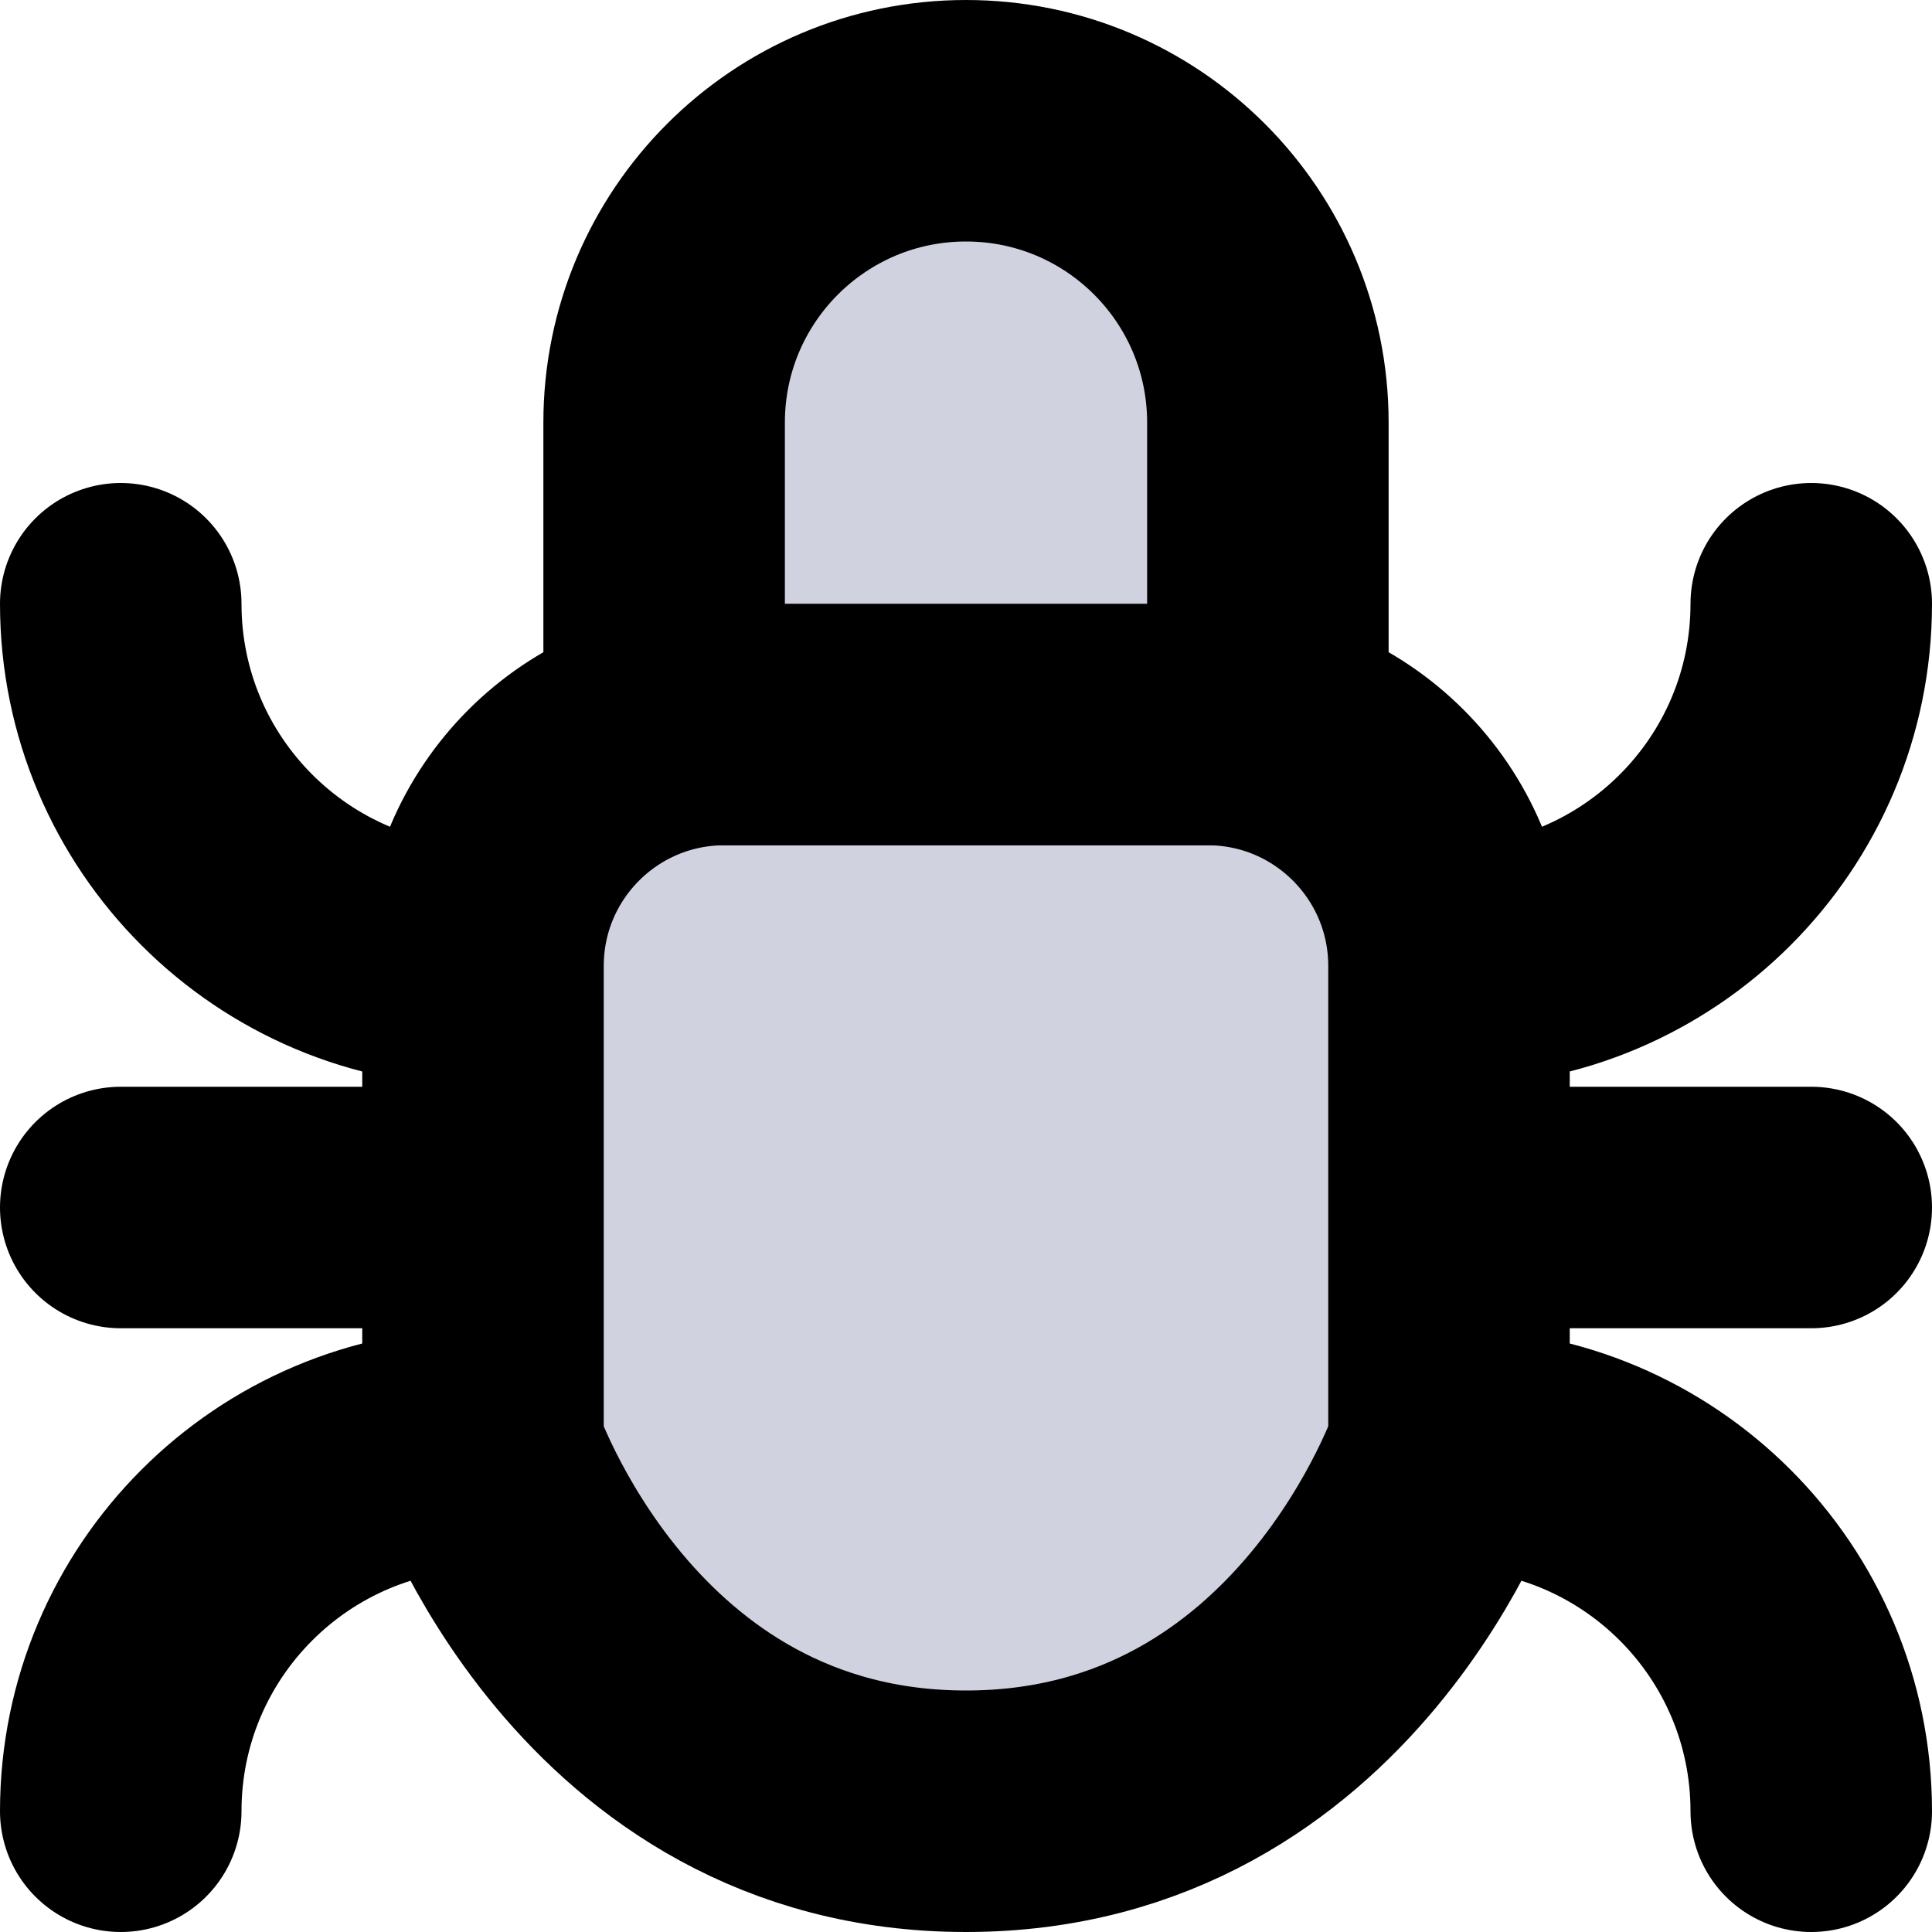
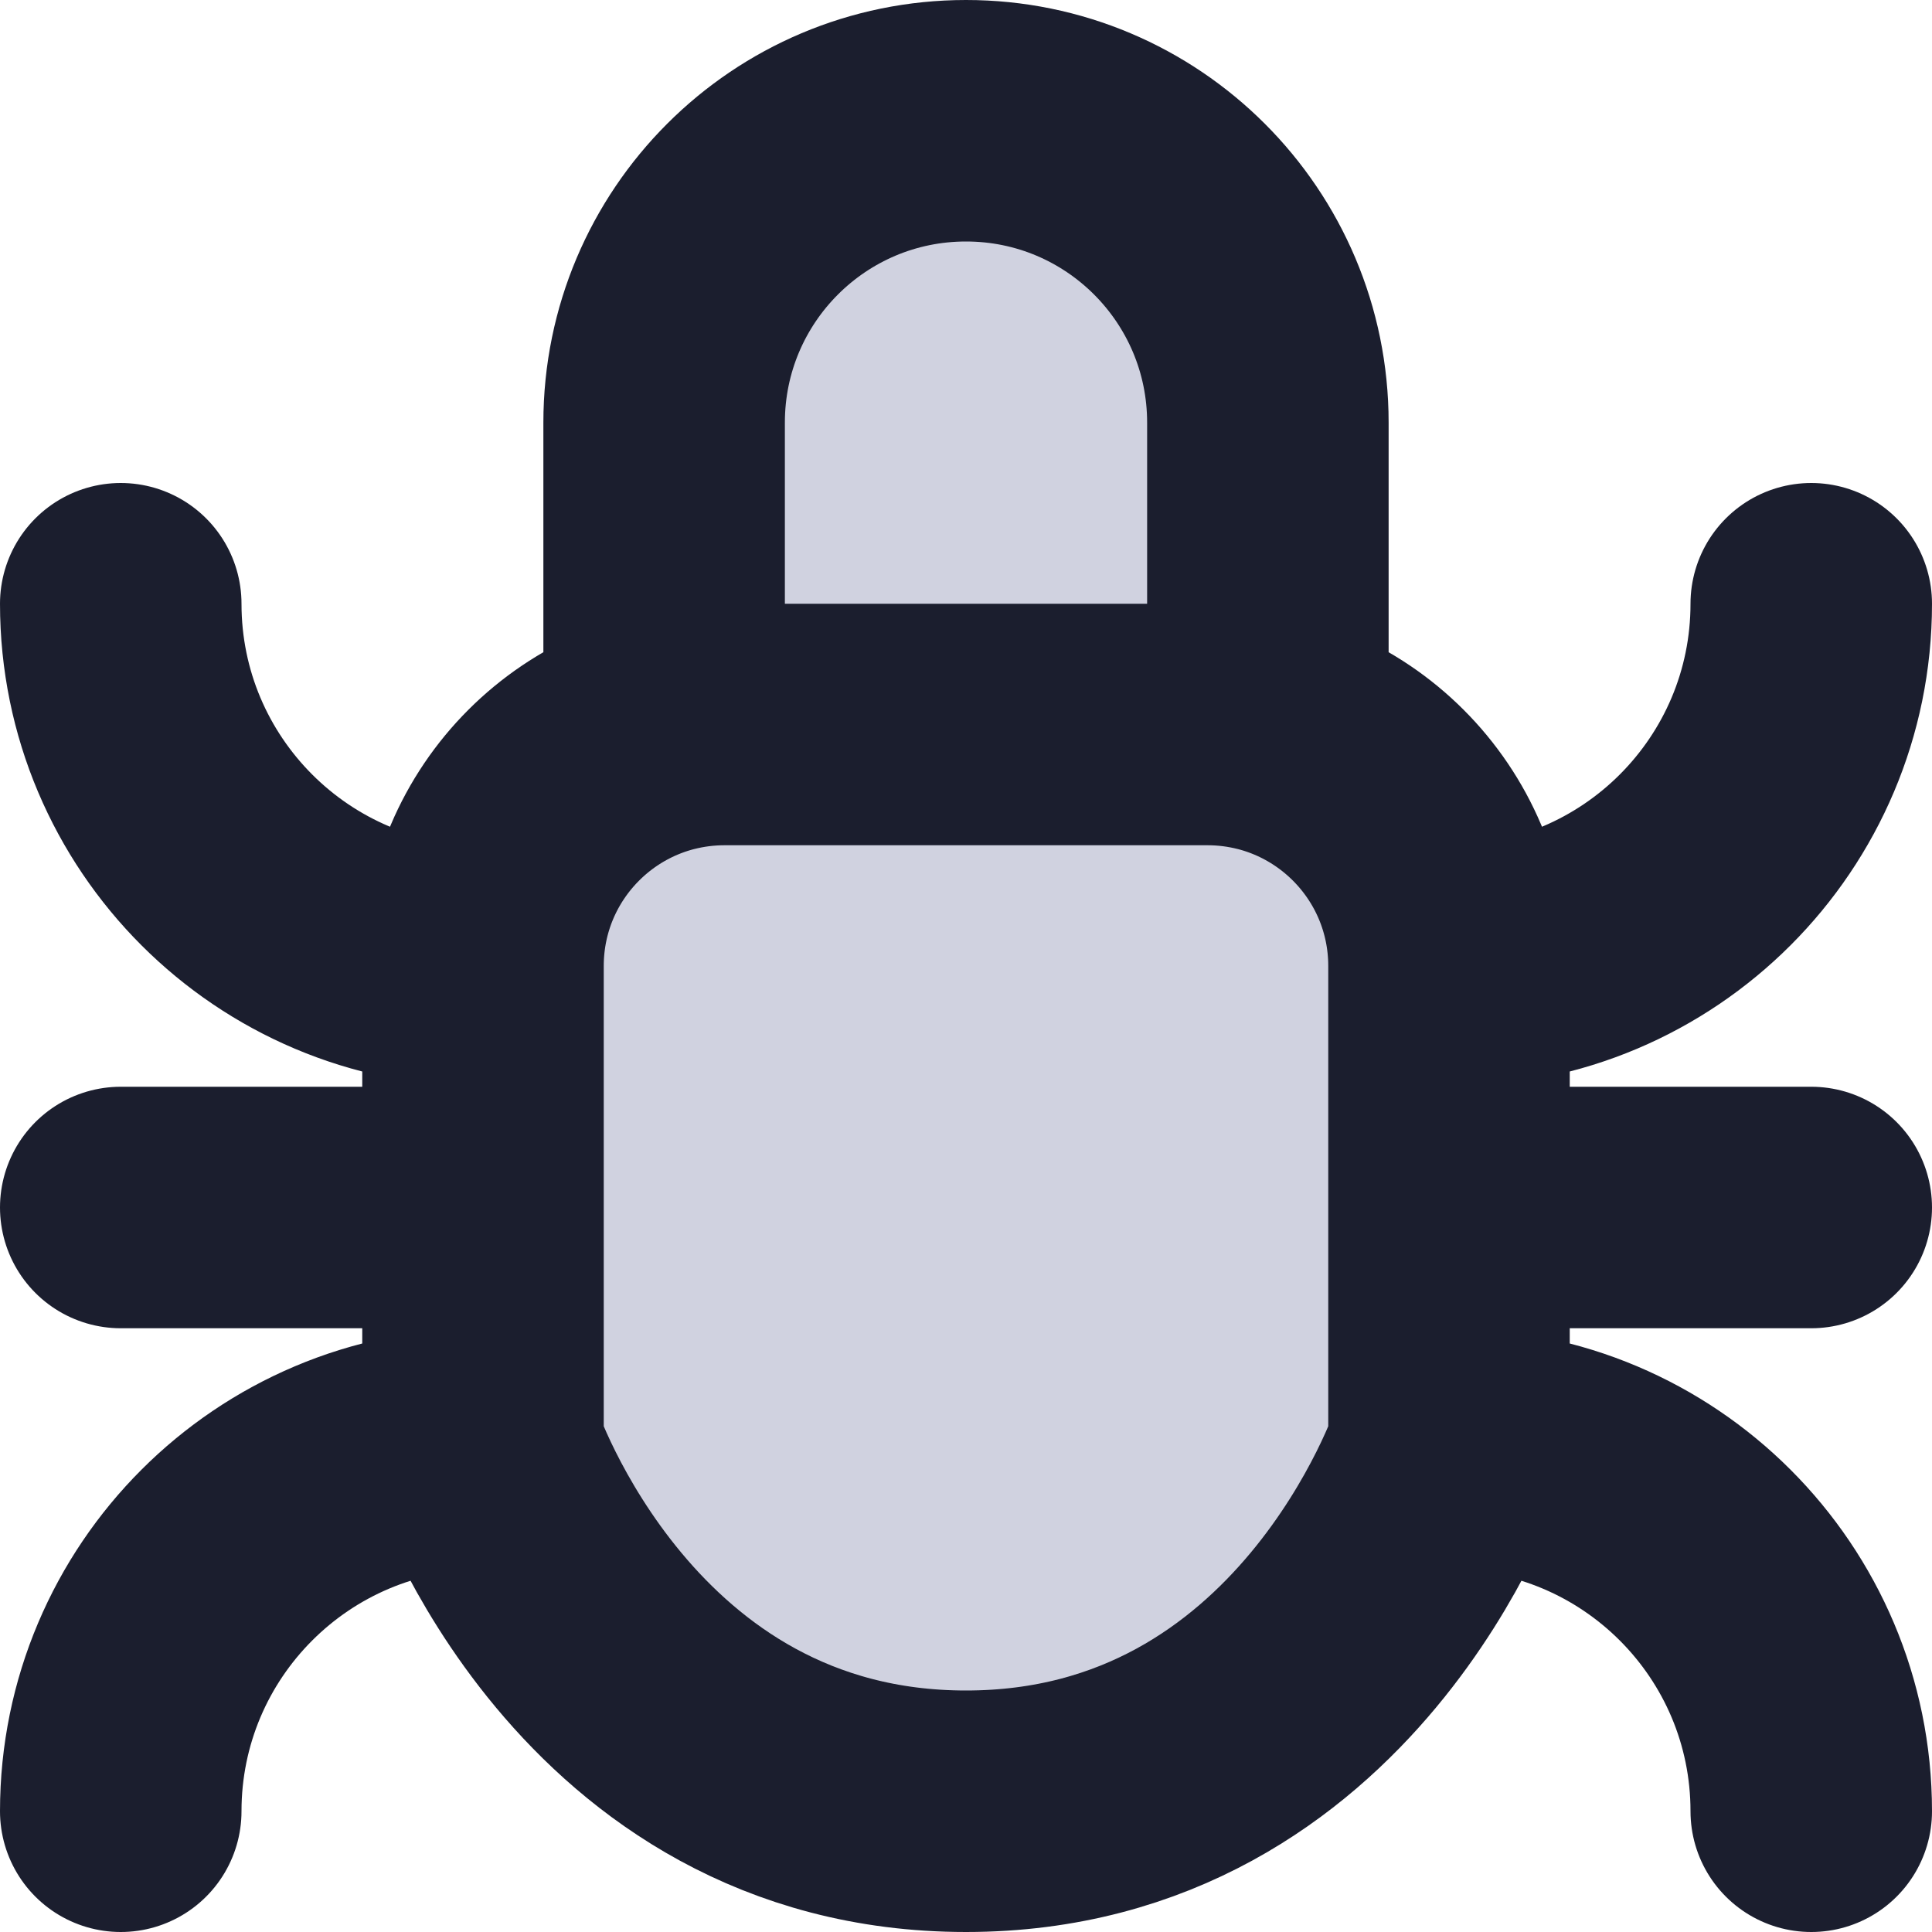
<svg xmlns="http://www.w3.org/2000/svg" viewBox="0 0 16 16" fill="none">
-   <path fill-rule="evenodd" clip-rule="evenodd" d="M6 6C4.895 6 4 6.895 4 8V8V10V12C4 12 5 15 8 15C11 15 12 12 12 12L12 10V8V8C12 6.895 11.105 6 10 6H6Z" fill="#D0D2E0" class="icon-light" />
-   <path d="M12 12C12 12 11 15 8 15C5 15 4 12 4 12M12 12L12 10M12 12V12C13.657 12 15 13.343 15 15V15M4 12V10M4 12V12C2.343 12 1 13.343 1 15V15M12 10H15M12 10V8M4 10H1M4 10V8M12 8V8C12 6.895 11.105 6 10 6H6C4.895 6 4 6.895 4 8V8M12 8V8C13.657 8 15 6.657 15 5V5M4 8V8C2.343 8 1 6.657 1 5V5" stroke="currentColor" stroke-width="2" stroke-linecap="round" stroke-linejoin="round" class="icon-dark" />
-   <path fill-rule="evenodd" clip-rule="evenodd" d="M8 1C6.619 1 5.5 2.119 5.5 3.5V6H10.5V3.5C10.5 2.119 9.381 1 8 1V1Z" fill="#D0D2E0" stroke="currentColor" stroke-width="2" stroke-linecap="round" stroke-linejoin="round" class="icon-dark" />
+   <path fill-rule="evenodd" clip-rule="evenodd" d="M6 6C4.895 6 4 6.895 4 8V10V12C4 12 5 15 8 15C11 15 12 12 12 12L12 10V8C12 6.895 11.105 6 10 6H6Z" fill="#D0D2E0" class="icon-light" />
+   <path d="M6 6H10C10.173 6 10.34 6.022 10.5 6.063V3.5C10.5 2.119 9.381 1 8 1C6.619 1 5.5 2.119 5.5 3.5V6.063C5.66 6.022 5.827 6 6 6Z" fill="#D0D2E0" class="icon-light" />
+   <path d="M12 12C12 12 11 15 8 15C5 15 4 12 4 12M12 12L12 10M12 12C13.657 12 15 13.343 15 15M4 12V10M4 12C2.343 12 1 13.343 1 15M12 10H15M12 10V8M4 10H1M4 10V8M12 8C12 6.895 11.105 6 10 6M12 8C13.657 8 15 6.657 15 5M4 8C2.343 8 1 6.657 1 5M4 8C4 6.895 4.895 6 6 6M10 6H6M10 6C10.173 6 10.34 6.022 10.5 6.063V3.5C10.5 2.119 9.381 1 8 1C6.619 1 5.5 2.119 5.5 3.5V6.063C5.66 6.022 5.827 6 6 6" stroke="#1B1E2E" stroke-width="2" stroke-linecap="round" stroke-linejoin="round" class="icon-dark" />
</svg>
